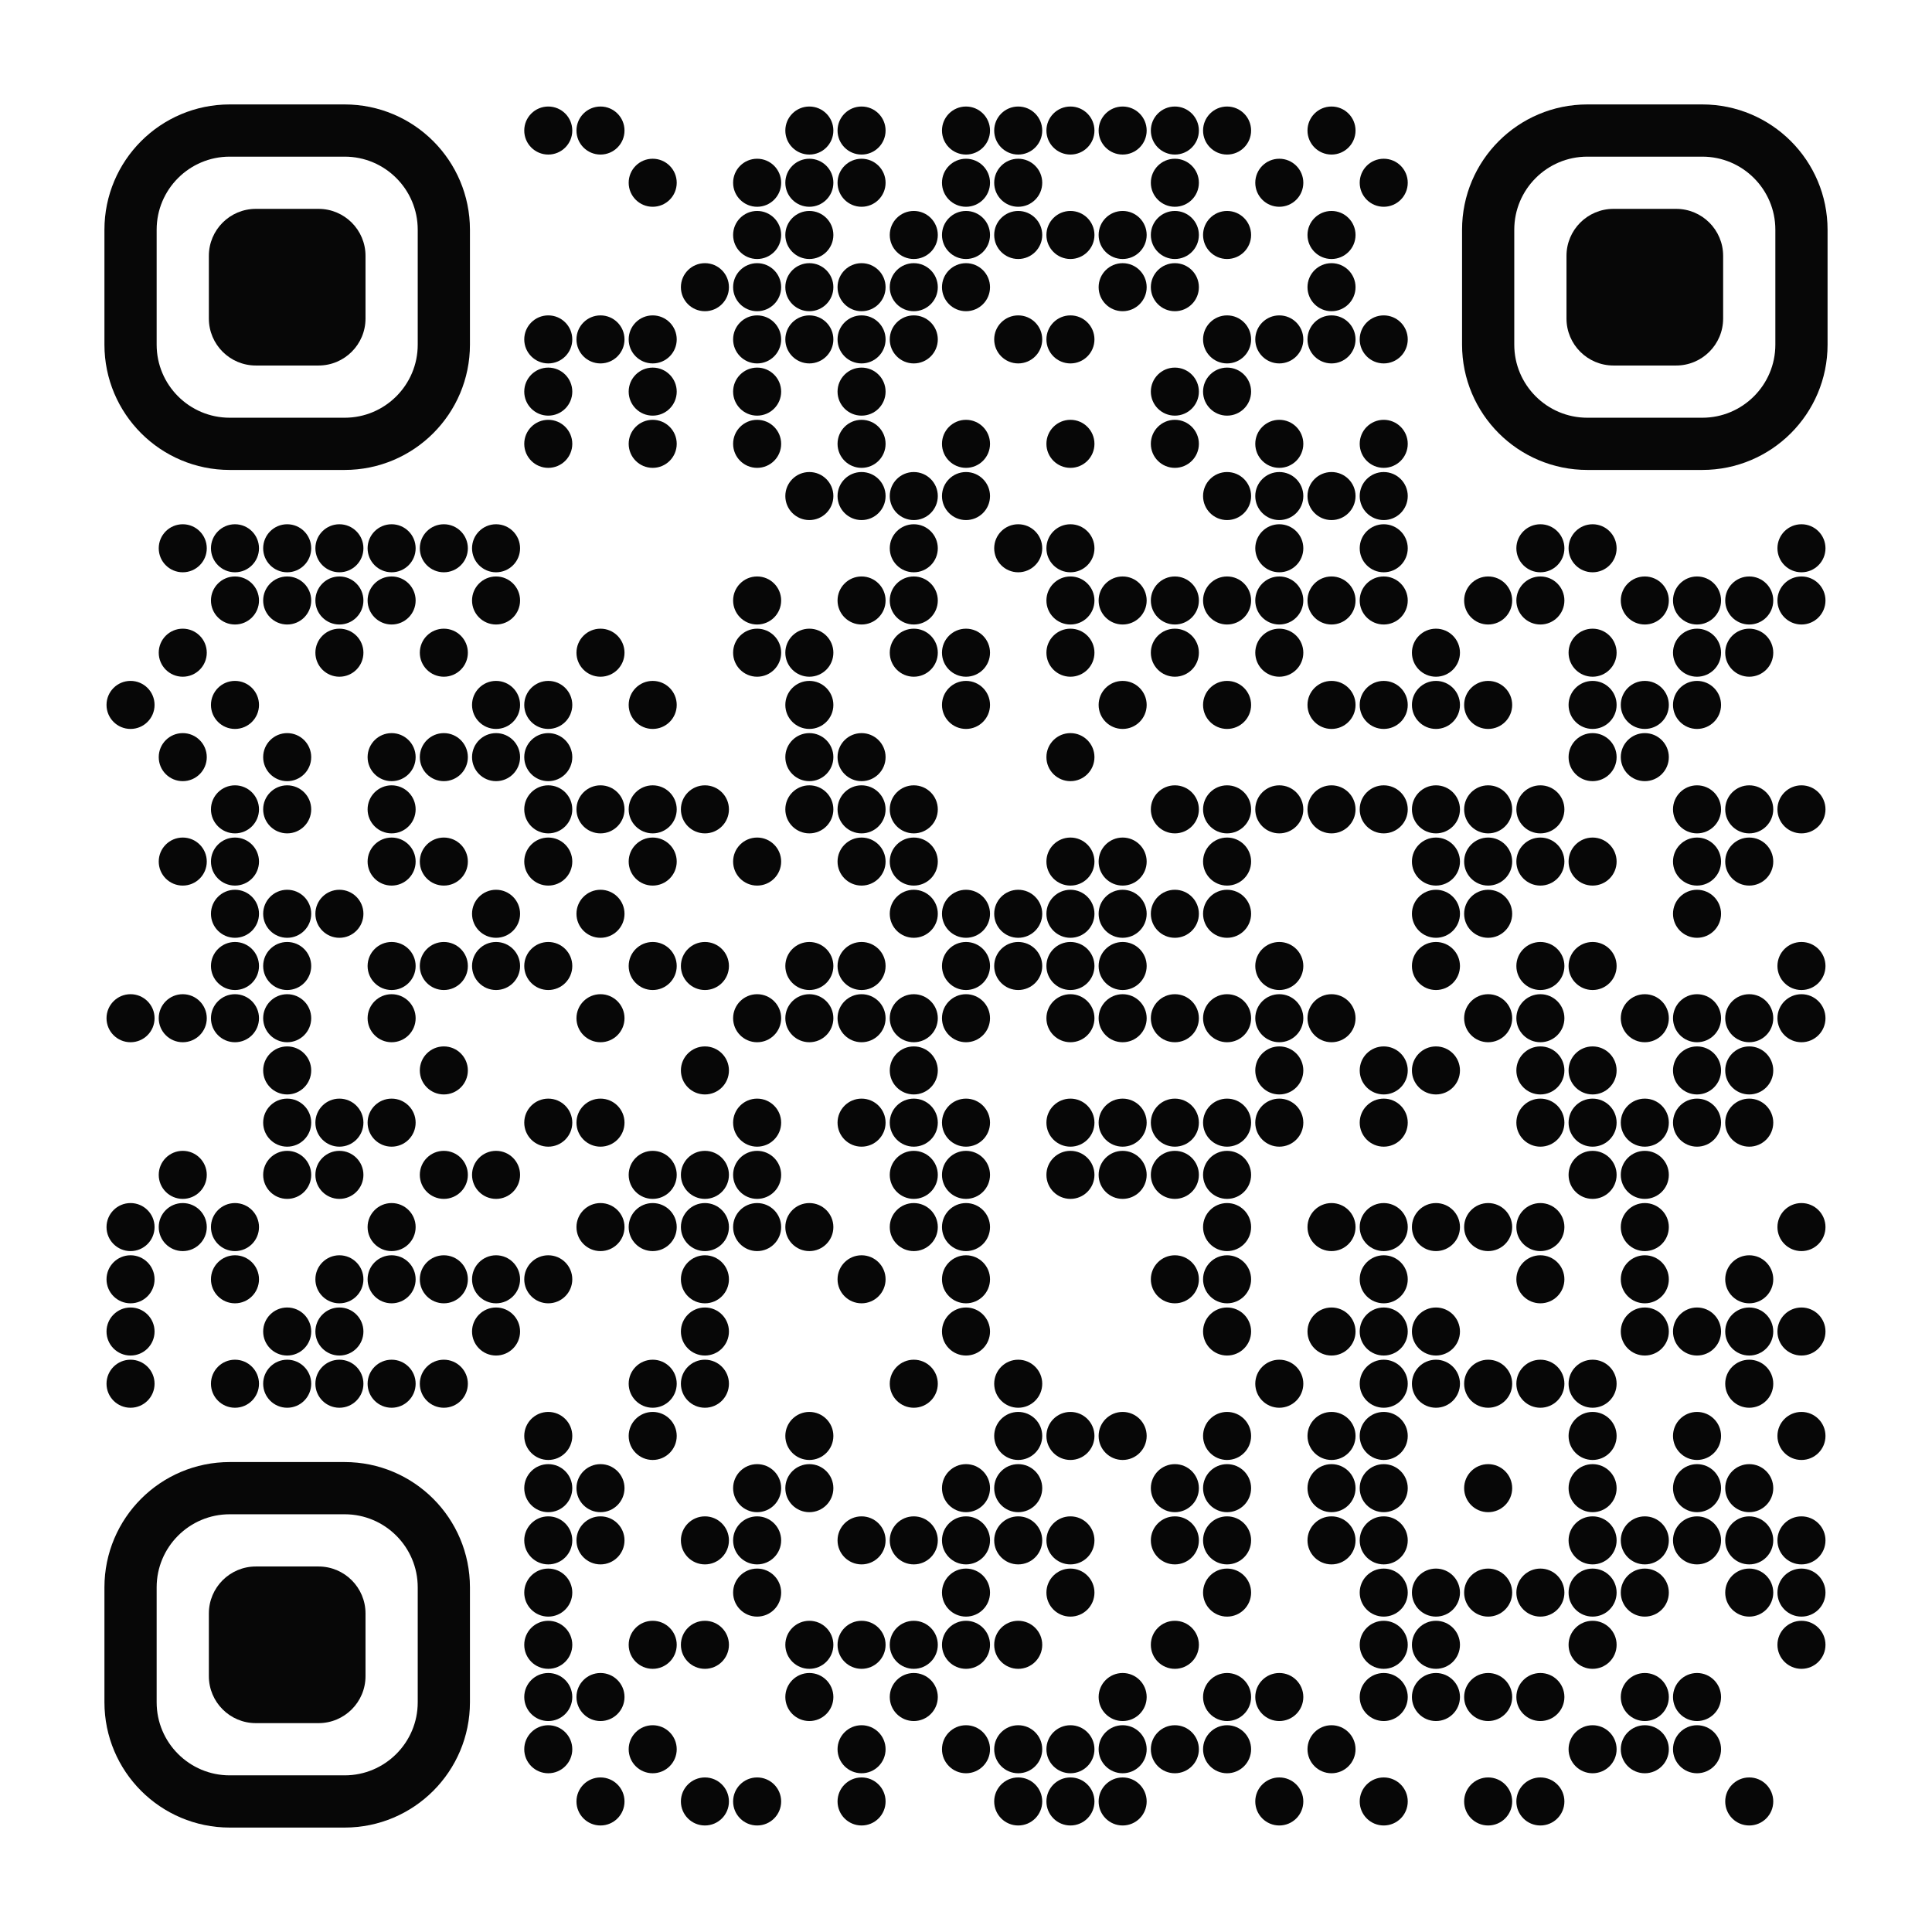
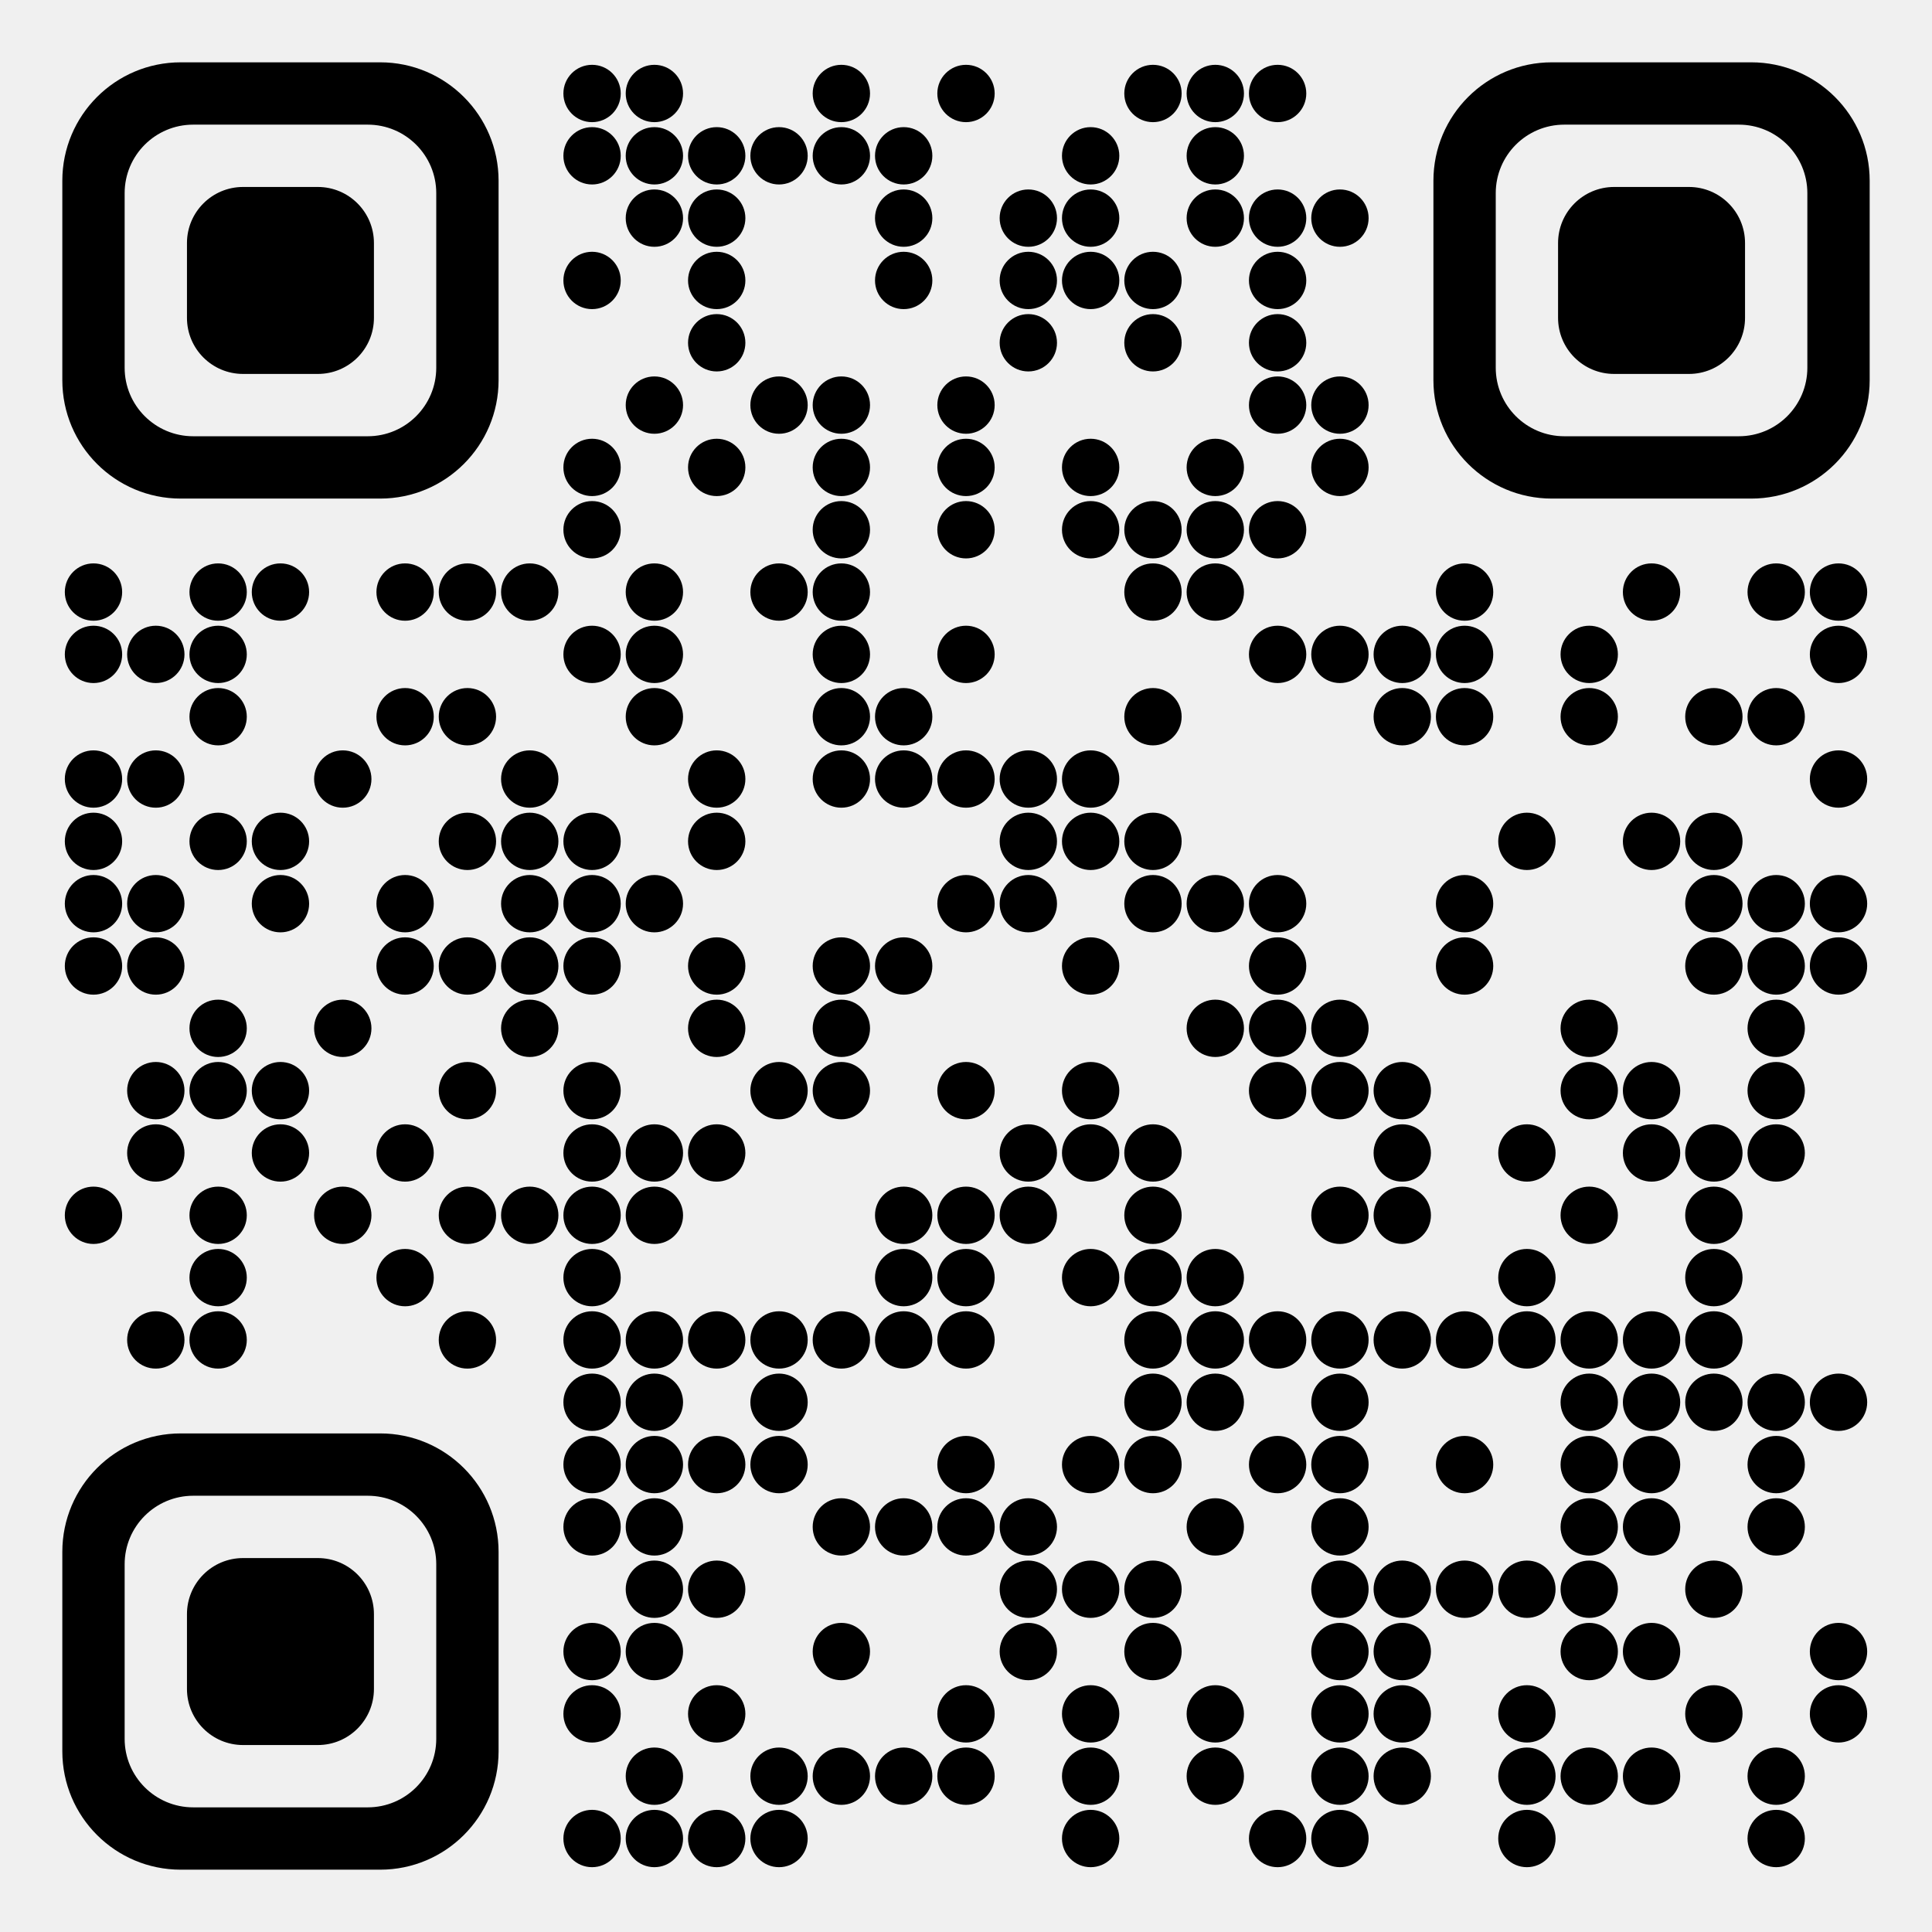
- <svg xmlns="http://www.w3.org/2000/svg" viewBox="0 0 37 37" shape-rendering="geometricPrecision">
-   <rect width="37" height="37" fill="#fff" />
-   <g fill="#070707">
-     <circle cx="10.5" cy="2.5" r="0.46" />
-     <circle cx="11.5" cy="2.5" r="0.46" />
-     <circle cx="15.5" cy="2.5" r="0.46" />
-     <circle cx="16.5" cy="2.5" r="0.46" />
-     <circle cx="18.5" cy="2.5" r="0.46" />
-     <circle cx="19.5" cy="2.5" r="0.46" />
-     <circle cx="20.5" cy="2.5" r="0.46" />
-     <circle cx="21.5" cy="2.5" r="0.46" />
-     <circle cx="22.5" cy="2.5" r="0.46" />
-     <circle cx="23.5" cy="2.5" r="0.46" />
-     <circle cx="25.5" cy="2.5" r="0.46" />
-     <circle cx="12.5" cy="3.5" r="0.46" />
-     <circle cx="14.5" cy="3.5" r="0.46" />
-     <circle cx="15.5" cy="3.5" r="0.46" />
-     <circle cx="16.5" cy="3.5" r="0.46" />
-     <circle cx="18.5" cy="3.5" r="0.46" />
-     <circle cx="19.5" cy="3.5" r="0.46" />
-     <circle cx="22.5" cy="3.5" r="0.46" />
-     <circle cx="24.5" cy="3.5" r="0.46" />
-     <circle cx="26.5" cy="3.5" r="0.46" />
-     <circle cx="14.5" cy="4.5" r="0.46" />
-     <circle cx="15.5" cy="4.5" r="0.46" />
-     <circle cx="17.5" cy="4.5" r="0.46" />
-     <circle cx="18.5" cy="4.5" r="0.46" />
-     <circle cx="19.5" cy="4.5" r="0.46" />
-     <circle cx="20.5" cy="4.5" r="0.46" />
-     <circle cx="21.5" cy="4.5" r="0.46" />
-     <circle cx="22.5" cy="4.5" r="0.46" />
-     <circle cx="23.5" cy="4.5" r="0.46" />
-     <circle cx="25.5" cy="4.5" r="0.46" />
-     <circle cx="13.5" cy="5.5" r="0.46" />
-     <circle cx="14.5" cy="5.5" r="0.46" />
-     <circle cx="15.5" cy="5.5" r="0.46" />
-     <circle cx="16.5" cy="5.5" r="0.46" />
-     <circle cx="17.5" cy="5.5" r="0.46" />
-     <circle cx="18.5" cy="5.5" r="0.46" />
-     <circle cx="21.5" cy="5.5" r="0.46" />
-     <circle cx="22.5" cy="5.5" r="0.46" />
-     <circle cx="25.5" cy="5.5" r="0.46" />
-     <circle cx="10.5" cy="6.5" r="0.46" />
-     <circle cx="11.5" cy="6.5" r="0.46" />
-     <circle cx="12.5" cy="6.5" r="0.46" />
-     <circle cx="14.5" cy="6.5" r="0.46" />
-     <circle cx="15.5" cy="6.5" r="0.46" />
-     <circle cx="16.5" cy="6.5" r="0.46" />
-     <circle cx="17.5" cy="6.5" r="0.46" />
-     <circle cx="19.5" cy="6.5" r="0.46" />
-     <circle cx="20.5" cy="6.5" r="0.46" />
-     <circle cx="23.5" cy="6.5" r="0.46" />
-     <circle cx="24.5" cy="6.5" r="0.46" />
-     <circle cx="25.5" cy="6.5" r="0.46" />
-     <circle cx="26.5" cy="6.5" r="0.46" />
-     <circle cx="10.5" cy="7.5" r="0.46" />
-     <circle cx="12.5" cy="7.5" r="0.46" />
-     <circle cx="14.5" cy="7.5" r="0.46" />
-     <circle cx="16.5" cy="7.5" r="0.46" />
-     <circle cx="22.5" cy="7.5" r="0.46" />
-     <circle cx="23.5" cy="7.5" r="0.46" />
-     <circle cx="10.5" cy="8.5" r="0.46" />
-     <circle cx="12.5" cy="8.5" r="0.46" />
-     <circle cx="14.5" cy="8.5" r="0.46" />
-     <circle cx="16.5" cy="8.5" r="0.46" />
-     <circle cx="18.5" cy="8.5" r="0.46" />
-     <circle cx="20.5" cy="8.5" r="0.46" />
-     <circle cx="22.5" cy="8.5" r="0.46" />
-     <circle cx="24.5" cy="8.5" r="0.46" />
-     <circle cx="26.5" cy="8.5" r="0.46" />
-     <circle cx="15.5" cy="9.5" r="0.46" />
-     <circle cx="16.5" cy="9.5" r="0.46" />
-     <circle cx="17.5" cy="9.5" r="0.46" />
-     <circle cx="18.5" cy="9.5" r="0.46" />
-     <circle cx="23.5" cy="9.5" r="0.46" />
-     <circle cx="24.5" cy="9.5" r="0.46" />
-     <circle cx="25.5" cy="9.5" r="0.46" />
-     <circle cx="26.5" cy="9.5" r="0.46" />
-     <circle cx="3.5" cy="10.5" r="0.46" />
-     <circle cx="4.5" cy="10.5" r="0.46" />
-     <circle cx="5.5" cy="10.5" r="0.46" />
-     <circle cx="6.5" cy="10.5" r="0.46" />
-     <circle cx="7.5" cy="10.5" r="0.46" />
-     <circle cx="8.5" cy="10.5" r="0.46" />
-     <circle cx="9.5" cy="10.5" r="0.46" />
-     <circle cx="17.5" cy="10.5" r="0.46" />
-     <circle cx="19.5" cy="10.5" r="0.46" />
-     <circle cx="20.5" cy="10.5" r="0.46" />
-     <circle cx="24.5" cy="10.5" r="0.46" />
-     <circle cx="26.5" cy="10.5" r="0.46" />
-     <circle cx="29.5" cy="10.5" r="0.46" />
-     <circle cx="30.5" cy="10.5" r="0.46" />
-     <circle cx="34.5" cy="10.5" r="0.46" />
-     <circle cx="4.5" cy="11.5" r="0.46" />
-     <circle cx="5.5" cy="11.5" r="0.46" />
-     <circle cx="6.5" cy="11.5" r="0.46" />
-     <circle cx="7.5" cy="11.5" r="0.46" />
-     <circle cx="9.5" cy="11.5" r="0.46" />
-     <circle cx="14.5" cy="11.5" r="0.46" />
-     <circle cx="16.5" cy="11.5" r="0.46" />
-     <circle cx="17.5" cy="11.5" r="0.46" />
-     <circle cx="20.5" cy="11.5" r="0.46" />
-     <circle cx="21.5" cy="11.5" r="0.46" />
-     <circle cx="22.5" cy="11.5" r="0.46" />
-     <circle cx="23.5" cy="11.5" r="0.46" />
-     <circle cx="24.5" cy="11.5" r="0.46" />
-     <circle cx="25.5" cy="11.5" r="0.46" />
-     <circle cx="26.5" cy="11.5" r="0.46" />
-     <circle cx="28.5" cy="11.5" r="0.46" />
-     <circle cx="29.5" cy="11.5" r="0.46" />
-     <circle cx="31.5" cy="11.5" r="0.46" />
-     <circle cx="32.5" cy="11.5" r="0.46" />
-     <circle cx="33.5" cy="11.5" r="0.46" />
-     <circle cx="34.5" cy="11.5" r="0.46" />
-     <circle cx="3.5" cy="12.5" r="0.46" />
-     <circle cx="6.5" cy="12.5" r="0.46" />
-     <circle cx="8.5" cy="12.5" r="0.46" />
-     <circle cx="11.5" cy="12.5" r="0.46" />
-     <circle cx="14.5" cy="12.5" r="0.46" />
-     <circle cx="15.5" cy="12.5" r="0.46" />
-     <circle cx="17.5" cy="12.5" r="0.46" />
-     <circle cx="18.5" cy="12.5" r="0.46" />
-     <circle cx="20.5" cy="12.5" r="0.46" />
-     <circle cx="22.5" cy="12.5" r="0.46" />
-     <circle cx="24.5" cy="12.5" r="0.46" />
-     <circle cx="27.5" cy="12.5" r="0.46" />
-     <circle cx="30.5" cy="12.5" r="0.46" />
-     <circle cx="32.5" cy="12.5" r="0.46" />
-     <circle cx="33.5" cy="12.5" r="0.46" />
-     <circle cx="2.5" cy="13.5" r="0.46" />
-     <circle cx="4.5" cy="13.5" r="0.46" />
-     <circle cx="9.5" cy="13.5" r="0.46" />
-     <circle cx="10.5" cy="13.5" r="0.46" />
-     <circle cx="12.5" cy="13.5" r="0.46" />
-     <circle cx="15.5" cy="13.5" r="0.46" />
-     <circle cx="18.5" cy="13.5" r="0.46" />
-     <circle cx="21.5" cy="13.5" r="0.46" />
-     <circle cx="23.5" cy="13.5" r="0.46" />
-     <circle cx="25.5" cy="13.5" r="0.46" />
-     <circle cx="26.5" cy="13.5" r="0.46" />
-     <circle cx="27.5" cy="13.5" r="0.46" />
-     <circle cx="28.5" cy="13.5" r="0.46" />
-     <circle cx="30.5" cy="13.5" r="0.46" />
-     <circle cx="31.5" cy="13.5" r="0.46" />
-     <circle cx="32.5" cy="13.5" r="0.46" />
-     <circle cx="3.5" cy="14.5" r="0.46" />
-     <circle cx="5.5" cy="14.5" r="0.46" />
-     <circle cx="7.5" cy="14.5" r="0.46" />
-     <circle cx="8.5" cy="14.5" r="0.46" />
-     <circle cx="9.5" cy="14.5" r="0.46" />
-     <circle cx="10.5" cy="14.5" r="0.46" />
-     <circle cx="15.5" cy="14.5" r="0.46" />
-     <circle cx="16.5" cy="14.5" r="0.46" />
-     <circle cx="20.5" cy="14.5" r="0.46" />
-     <circle cx="30.5" cy="14.5" r="0.46" />
-     <circle cx="31.5" cy="14.5" r="0.46" />
-     <circle cx="4.5" cy="15.5" r="0.46" />
-     <circle cx="5.5" cy="15.5" r="0.46" />
-     <circle cx="7.5" cy="15.5" r="0.46" />
-     <circle cx="10.5" cy="15.5" r="0.46" />
-     <circle cx="11.5" cy="15.5" r="0.46" />
-     <circle cx="12.5" cy="15.5" r="0.46" />
-     <circle cx="13.5" cy="15.5" r="0.46" />
-     <circle cx="15.5" cy="15.5" r="0.46" />
-     <circle cx="16.5" cy="15.5" r="0.46" />
-     <circle cx="17.5" cy="15.5" r="0.46" />
-     <circle cx="22.5" cy="15.5" r="0.46" />
-     <circle cx="23.5" cy="15.5" r="0.46" />
-     <circle cx="24.5" cy="15.5" r="0.46" />
-     <circle cx="25.5" cy="15.5" r="0.46" />
-     <circle cx="26.5" cy="15.5" r="0.46" />
-     <circle cx="27.5" cy="15.5" r="0.46" />
-     <circle cx="28.5" cy="15.5" r="0.46" />
-     <circle cx="29.5" cy="15.5" r="0.46" />
-     <circle cx="32.5" cy="15.5" r="0.46" />
-     <circle cx="33.5" cy="15.5" r="0.46" />
-     <circle cx="34.5" cy="15.5" r="0.46" />
-     <circle cx="3.5" cy="16.5" r="0.46" />
-     <circle cx="4.5" cy="16.5" r="0.46" />
-     <circle cx="7.5" cy="16.5" r="0.46" />
-     <circle cx="8.5" cy="16.5" r="0.46" />
-     <circle cx="10.5" cy="16.5" r="0.46" />
-     <circle cx="12.5" cy="16.5" r="0.46" />
-     <circle cx="14.5" cy="16.5" r="0.46" />
-     <circle cx="16.5" cy="16.5" r="0.46" />
-     <circle cx="17.5" cy="16.5" r="0.46" />
-     <circle cx="20.5" cy="16.5" r="0.46" />
-     <circle cx="21.5" cy="16.5" r="0.46" />
-     <circle cx="23.5" cy="16.5" r="0.46" />
-     <circle cx="27.5" cy="16.5" r="0.46" />
-     <circle cx="28.5" cy="16.5" r="0.46" />
-     <circle cx="29.5" cy="16.5" r="0.46" />
-     <circle cx="30.5" cy="16.5" r="0.46" />
-     <circle cx="32.5" cy="16.5" r="0.46" />
-     <circle cx="33.5" cy="16.5" r="0.46" />
-     <circle cx="4.5" cy="17.5" r="0.46" />
-     <circle cx="5.5" cy="17.5" r="0.46" />
-     <circle cx="6.5" cy="17.5" r="0.46" />
-     <circle cx="9.5" cy="17.5" r="0.46" />
-     <circle cx="11.5" cy="17.5" r="0.46" />
-     <circle cx="17.5" cy="17.5" r="0.46" />
-     <circle cx="18.5" cy="17.5" r="0.46" />
-     <circle cx="19.5" cy="17.5" r="0.46" />
-     <circle cx="20.5" cy="17.5" r="0.46" />
-     <circle cx="21.5" cy="17.5" r="0.46" />
-     <circle cx="22.5" cy="17.5" r="0.46" />
-     <circle cx="23.5" cy="17.5" r="0.46" />
-     <circle cx="27.5" cy="17.5" r="0.46" />
-     <circle cx="28.5" cy="17.5" r="0.46" />
-     <circle cx="32.5" cy="17.5" r="0.46" />
-     <circle cx="4.5" cy="18.5" r="0.46" />
-     <circle cx="5.5" cy="18.5" r="0.46" />
-     <circle cx="7.5" cy="18.5" r="0.46" />
-     <circle cx="8.5" cy="18.5" r="0.46" />
-     <circle cx="9.5" cy="18.5" r="0.46" />
-     <circle cx="10.5" cy="18.5" r="0.46" />
-     <circle cx="12.5" cy="18.5" r="0.46" />
-     <circle cx="13.5" cy="18.5" r="0.46" />
-     <circle cx="15.5" cy="18.5" r="0.46" />
-     <circle cx="16.5" cy="18.5" r="0.46" />
-     <circle cx="18.5" cy="18.5" r="0.46" />
-     <circle cx="19.5" cy="18.5" r="0.46" />
-     <circle cx="20.5" cy="18.5" r="0.46" />
-     <circle cx="21.5" cy="18.5" r="0.46" />
-     <circle cx="24.5" cy="18.5" r="0.46" />
-     <circle cx="27.5" cy="18.5" r="0.46" />
-     <circle cx="29.5" cy="18.5" r="0.46" />
-     <circle cx="30.5" cy="18.5" r="0.46" />
-     <circle cx="34.5" cy="18.5" r="0.46" />
-     <circle cx="2.5" cy="19.5" r="0.46" />
-     <circle cx="3.5" cy="19.5" r="0.46" />
-     <circle cx="4.5" cy="19.5" r="0.46" />
-     <circle cx="5.5" cy="19.5" r="0.46" />
-     <circle cx="7.5" cy="19.5" r="0.46" />
-     <circle cx="11.5" cy="19.5" r="0.46" />
-     <circle cx="14.5" cy="19.5" r="0.46" />
-     <circle cx="15.5" cy="19.5" r="0.46" />
-     <circle cx="16.5" cy="19.5" r="0.46" />
-     <circle cx="17.5" cy="19.5" r="0.46" />
-     <circle cx="18.5" cy="19.5" r="0.46" />
-     <circle cx="20.5" cy="19.5" r="0.46" />
-     <circle cx="21.5" cy="19.5" r="0.46" />
-     <circle cx="22.5" cy="19.5" r="0.46" />
-     <circle cx="23.5" cy="19.5" r="0.46" />
-     <circle cx="24.5" cy="19.5" r="0.46" />
-     <circle cx="25.5" cy="19.5" r="0.46" />
-     <circle cx="28.5" cy="19.5" r="0.46" />
-     <circle cx="29.5" cy="19.5" r="0.46" />
-     <circle cx="31.5" cy="19.5" r="0.46" />
-     <circle cx="32.5" cy="19.5" r="0.46" />
-     <circle cx="33.5" cy="19.5" r="0.46" />
-     <circle cx="34.5" cy="19.5" r="0.46" />
-     <circle cx="5.5" cy="20.5" r="0.46" />
-     <circle cx="8.5" cy="20.5" r="0.46" />
-     <circle cx="13.5" cy="20.5" r="0.46" />
-     <circle cx="17.5" cy="20.5" r="0.46" />
-     <circle cx="24.5" cy="20.5" r="0.46" />
-     <circle cx="26.5" cy="20.5" r="0.46" />
-     <circle cx="27.5" cy="20.5" r="0.46" />
-     <circle cx="29.5" cy="20.5" r="0.46" />
-     <circle cx="30.5" cy="20.5" r="0.46" />
-     <circle cx="32.5" cy="20.5" r="0.46" />
-     <circle cx="33.5" cy="20.5" r="0.46" />
-     <circle cx="5.5" cy="21.5" r="0.46" />
-     <circle cx="6.5" cy="21.5" r="0.46" />
-     <circle cx="7.5" cy="21.5" r="0.46" />
-     <circle cx="10.5" cy="21.5" r="0.46" />
-     <circle cx="11.5" cy="21.5" r="0.46" />
-     <circle cx="14.5" cy="21.5" r="0.46" />
-     <circle cx="16.5" cy="21.5" r="0.46" />
-     <circle cx="17.5" cy="21.5" r="0.46" />
-     <circle cx="18.5" cy="21.5" r="0.46" />
-     <circle cx="20.5" cy="21.5" r="0.46" />
-     <circle cx="21.5" cy="21.5" r="0.46" />
-     <circle cx="22.5" cy="21.5" r="0.46" />
-     <circle cx="23.5" cy="21.5" r="0.46" />
-     <circle cx="24.5" cy="21.5" r="0.46" />
-     <circle cx="26.5" cy="21.5" r="0.46" />
-     <circle cx="29.5" cy="21.5" r="0.46" />
-     <circle cx="30.5" cy="21.5" r="0.46" />
-     <circle cx="31.5" cy="21.5" r="0.46" />
-     <circle cx="32.5" cy="21.5" r="0.46" />
-     <circle cx="33.5" cy="21.5" r="0.46" />
-     <circle cx="3.5" cy="22.5" r="0.46" />
-     <circle cx="5.5" cy="22.5" r="0.46" />
-     <circle cx="6.5" cy="22.5" r="0.46" />
-     <circle cx="8.5" cy="22.5" r="0.46" />
-     <circle cx="9.5" cy="22.5" r="0.46" />
-     <circle cx="12.5" cy="22.5" r="0.46" />
-     <circle cx="13.5" cy="22.5" r="0.46" />
-     <circle cx="14.5" cy="22.5" r="0.46" />
-     <circle cx="17.5" cy="22.5" r="0.46" />
-     <circle cx="18.5" cy="22.5" r="0.46" />
-     <circle cx="20.5" cy="22.5" r="0.46" />
-     <circle cx="21.5" cy="22.5" r="0.46" />
-     <circle cx="22.5" cy="22.5" r="0.46" />
-     <circle cx="23.5" cy="22.5" r="0.46" />
-     <circle cx="30.5" cy="22.5" r="0.46" />
-     <circle cx="31.5" cy="22.5" r="0.46" />
-     <circle cx="2.5" cy="23.5" r="0.46" />
-     <circle cx="3.5" cy="23.5" r="0.46" />
-     <circle cx="4.5" cy="23.5" r="0.46" />
-     <circle cx="7.5" cy="23.5" r="0.46" />
-     <circle cx="11.5" cy="23.5" r="0.46" />
-     <circle cx="12.5" cy="23.5" r="0.46" />
-     <circle cx="13.5" cy="23.5" r="0.46" />
-     <circle cx="14.5" cy="23.5" r="0.46" />
-     <circle cx="15.5" cy="23.5" r="0.46" />
-     <circle cx="17.5" cy="23.5" r="0.46" />
-     <circle cx="18.5" cy="23.5" r="0.46" />
-     <circle cx="23.5" cy="23.5" r="0.46" />
-     <circle cx="25.5" cy="23.5" r="0.46" />
-     <circle cx="26.5" cy="23.5" r="0.46" />
-     <circle cx="27.5" cy="23.5" r="0.46" />
-     <circle cx="28.5" cy="23.5" r="0.46" />
-     <circle cx="29.5" cy="23.5" r="0.46" />
-     <circle cx="31.5" cy="23.5" r="0.46" />
-     <circle cx="34.5" cy="23.5" r="0.46" />
-     <circle cx="2.5" cy="24.5" r="0.46" />
-     <circle cx="4.5" cy="24.5" r="0.46" />
-     <circle cx="6.5" cy="24.5" r="0.46" />
-     <circle cx="7.5" cy="24.5" r="0.46" />
-     <circle cx="8.5" cy="24.5" r="0.46" />
-     <circle cx="9.5" cy="24.5" r="0.46" />
-     <circle cx="10.5" cy="24.5" r="0.46" />
-     <circle cx="13.5" cy="24.5" r="0.46" />
-     <circle cx="16.5" cy="24.5" r="0.46" />
-     <circle cx="18.5" cy="24.5" r="0.46" />
-     <circle cx="22.5" cy="24.5" r="0.46" />
-     <circle cx="23.5" cy="24.5" r="0.46" />
-     <circle cx="26.5" cy="24.5" r="0.46" />
-     <circle cx="29.5" cy="24.5" r="0.46" />
-     <circle cx="31.5" cy="24.5" r="0.46" />
-     <circle cx="33.5" cy="24.5" r="0.46" />
-     <circle cx="2.5" cy="25.5" r="0.46" />
-     <circle cx="5.5" cy="25.5" r="0.46" />
-     <circle cx="6.5" cy="25.5" r="0.46" />
-     <circle cx="9.5" cy="25.5" r="0.46" />
-     <circle cx="13.5" cy="25.5" r="0.46" />
-     <circle cx="18.5" cy="25.5" r="0.46" />
-     <circle cx="23.5" cy="25.5" r="0.46" />
-     <circle cx="25.5" cy="25.5" r="0.46" />
-     <circle cx="26.5" cy="25.5" r="0.46" />
-     <circle cx="27.5" cy="25.5" r="0.46" />
-     <circle cx="31.5" cy="25.5" r="0.46" />
-     <circle cx="32.5" cy="25.5" r="0.46" />
-     <circle cx="33.5" cy="25.5" r="0.46" />
-     <circle cx="34.5" cy="25.5" r="0.46" />
-     <circle cx="2.5" cy="26.5" r="0.46" />
-     <circle cx="4.5" cy="26.5" r="0.46" />
-     <circle cx="5.5" cy="26.5" r="0.46" />
-     <circle cx="6.5" cy="26.5" r="0.46" />
-     <circle cx="7.5" cy="26.5" r="0.46" />
-     <circle cx="8.5" cy="26.5" r="0.46" />
-     <circle cx="12.5" cy="26.5" r="0.46" />
-     <circle cx="13.5" cy="26.5" r="0.46" />
-     <circle cx="17.5" cy="26.5" r="0.46" />
-     <circle cx="19.5" cy="26.5" r="0.46" />
-     <circle cx="24.5" cy="26.5" r="0.46" />
-     <circle cx="26.5" cy="26.5" r="0.46" />
-     <circle cx="27.5" cy="26.5" r="0.46" />
-     <circle cx="28.5" cy="26.5" r="0.46" />
-     <circle cx="29.5" cy="26.5" r="0.46" />
-     <circle cx="30.5" cy="26.5" r="0.46" />
-     <circle cx="33.5" cy="26.5" r="0.46" />
-     <circle cx="10.5" cy="27.5" r="0.46" />
-     <circle cx="12.5" cy="27.5" r="0.46" />
-     <circle cx="15.5" cy="27.5" r="0.46" />
-     <circle cx="19.5" cy="27.5" r="0.46" />
-     <circle cx="20.5" cy="27.5" r="0.46" />
-     <circle cx="21.5" cy="27.5" r="0.46" />
-     <circle cx="23.5" cy="27.5" r="0.46" />
-     <circle cx="25.5" cy="27.5" r="0.46" />
-     <circle cx="26.5" cy="27.5" r="0.46" />
-     <circle cx="30.5" cy="27.5" r="0.46" />
-     <circle cx="32.5" cy="27.5" r="0.46" />
-     <circle cx="34.5" cy="27.5" r="0.46" />
-     <circle cx="10.5" cy="28.5" r="0.46" />
-     <circle cx="11.5" cy="28.5" r="0.46" />
-     <circle cx="14.5" cy="28.5" r="0.46" />
-     <circle cx="15.5" cy="28.5" r="0.46" />
-     <circle cx="18.5" cy="28.5" r="0.46" />
-     <circle cx="19.5" cy="28.5" r="0.46" />
-     <circle cx="22.5" cy="28.5" r="0.46" />
-     <circle cx="23.5" cy="28.5" r="0.46" />
-     <circle cx="25.5" cy="28.5" r="0.46" />
-     <circle cx="26.5" cy="28.5" r="0.46" />
-     <circle cx="28.5" cy="28.5" r="0.46" />
-     <circle cx="30.5" cy="28.5" r="0.46" />
-     <circle cx="32.5" cy="28.5" r="0.46" />
-     <circle cx="33.5" cy="28.5" r="0.46" />
-     <circle cx="10.5" cy="29.5" r="0.46" />
-     <circle cx="11.5" cy="29.5" r="0.46" />
-     <circle cx="13.5" cy="29.5" r="0.46" />
-     <circle cx="14.5" cy="29.5" r="0.46" />
-     <circle cx="16.5" cy="29.5" r="0.46" />
-     <circle cx="17.5" cy="29.5" r="0.46" />
-     <circle cx="18.5" cy="29.5" r="0.46" />
-     <circle cx="19.5" cy="29.5" r="0.46" />
-     <circle cx="20.5" cy="29.5" r="0.46" />
-     <circle cx="22.5" cy="29.5" r="0.46" />
-     <circle cx="23.5" cy="29.5" r="0.46" />
-     <circle cx="25.5" cy="29.5" r="0.46" />
-     <circle cx="26.5" cy="29.5" r="0.46" />
-     <circle cx="30.5" cy="29.5" r="0.46" />
-     <circle cx="31.5" cy="29.5" r="0.46" />
-     <circle cx="32.5" cy="29.5" r="0.46" />
-     <circle cx="33.5" cy="29.5" r="0.46" />
-     <circle cx="34.5" cy="29.5" r="0.46" />
-     <circle cx="10.5" cy="30.5" r="0.46" />
-     <circle cx="14.5" cy="30.5" r="0.46" />
-     <circle cx="18.5" cy="30.5" r="0.46" />
-     <circle cx="20.5" cy="30.5" r="0.46" />
-     <circle cx="23.5" cy="30.5" r="0.46" />
-     <circle cx="26.5" cy="30.5" r="0.46" />
-     <circle cx="27.5" cy="30.5" r="0.46" />
-     <circle cx="28.5" cy="30.5" r="0.46" />
-     <circle cx="29.5" cy="30.5" r="0.46" />
-     <circle cx="30.5" cy="30.5" r="0.46" />
-     <circle cx="31.5" cy="30.5" r="0.46" />
-     <circle cx="33.5" cy="30.5" r="0.46" />
-     <circle cx="34.5" cy="30.5" r="0.46" />
-     <circle cx="10.5" cy="31.5" r="0.46" />
-     <circle cx="12.5" cy="31.5" r="0.46" />
-     <circle cx="13.5" cy="31.5" r="0.46" />
-     <circle cx="15.5" cy="31.5" r="0.46" />
-     <circle cx="16.5" cy="31.5" r="0.46" />
-     <circle cx="17.5" cy="31.5" r="0.46" />
-     <circle cx="18.5" cy="31.5" r="0.46" />
-     <circle cx="19.5" cy="31.5" r="0.46" />
-     <circle cx="22.5" cy="31.5" r="0.46" />
-     <circle cx="26.5" cy="31.5" r="0.46" />
-     <circle cx="27.5" cy="31.5" r="0.46" />
-     <circle cx="30.5" cy="31.5" r="0.46" />
-     <circle cx="34.5" cy="31.5" r="0.46" />
-     <circle cx="10.5" cy="32.5" r="0.46" />
-     <circle cx="11.5" cy="32.5" r="0.46" />
-     <circle cx="15.5" cy="32.5" r="0.46" />
-     <circle cx="17.5" cy="32.5" r="0.46" />
-     <circle cx="21.5" cy="32.5" r="0.46" />
-     <circle cx="23.5" cy="32.5" r="0.46" />
-     <circle cx="24.5" cy="32.5" r="0.46" />
-     <circle cx="26.5" cy="32.5" r="0.46" />
-     <circle cx="27.5" cy="32.5" r="0.46" />
-     <circle cx="28.5" cy="32.5" r="0.46" />
-     <circle cx="29.5" cy="32.5" r="0.46" />
-     <circle cx="31.5" cy="32.5" r="0.46" />
-     <circle cx="32.5" cy="32.5" r="0.46" />
-     <circle cx="10.5" cy="33.5" r="0.46" />
-     <circle cx="12.5" cy="33.5" r="0.46" />
-     <circle cx="16.5" cy="33.5" r="0.46" />
-     <circle cx="18.5" cy="33.5" r="0.46" />
-     <circle cx="19.5" cy="33.5" r="0.46" />
-     <circle cx="20.5" cy="33.5" r="0.46" />
-     <circle cx="21.5" cy="33.5" r="0.46" />
-     <circle cx="22.5" cy="33.5" r="0.46" />
-     <circle cx="23.5" cy="33.5" r="0.46" />
-     <circle cx="25.5" cy="33.5" r="0.46" />
-     <circle cx="30.5" cy="33.5" r="0.46" />
-     <circle cx="31.5" cy="33.5" r="0.46" />
-     <circle cx="32.5" cy="33.5" r="0.46" />
-     <circle cx="11.5" cy="34.5" r="0.46" />
-     <circle cx="13.5" cy="34.5" r="0.46" />
-     <circle cx="14.5" cy="34.5" r="0.46" />
-     <circle cx="16.5" cy="34.5" r="0.46" />
-     <circle cx="19.5" cy="34.5" r="0.46" />
-     <circle cx="20.5" cy="34.5" r="0.46" />
-     <circle cx="21.5" cy="34.5" r="0.46" />
-     <circle cx="24.5" cy="34.5" r="0.46" />
-     <circle cx="26.5" cy="34.5" r="0.46" />
-     <circle cx="28.5" cy="34.5" r="0.46" />
-     <circle cx="29.5" cy="34.5" r="0.46" />
-     <circle cx="33.5" cy="34.5" r="0.46" />
-     <rect x="2.5" y="2.5" width="6" height="6" rx="1.9" fill="none" stroke="#070707" stroke-width="1" />
-     <rect x="4" y="4" width="3" height="3" rx="0.9" />
-     <rect x="28.5" y="2.5" width="6" height="6" rx="1.9" fill="none" stroke="#070707" stroke-width="1" />
-     <rect x="30" y="4" width="3" height="3" rx="0.9" />
-     <rect x="2.5" y="28.5" width="6" height="6" rx="1.9" fill="none" stroke="#070707" stroke-width="1" />
-     <rect x="4" y="30" width="3" height="3" rx="0.9" />
+ <svg xmlns="http://www.w3.org/2000/svg" viewBox="0 0 31 31">
+   <g>
+     <circle cx="9.5" cy="1.5" r=".46" />
+     <circle cx="10.5" cy="1.5" r=".46" />
+     <circle cx="13.5" cy="1.5" r=".46" />
+     <circle cx="15.5" cy="1.5" r=".46" />
+     <circle cx="18.5" cy="1.5" r=".46" />
+     <circle cx="19.5" cy="1.5" r=".46" />
+     <circle cx="20.5" cy="1.5" r=".46" />
+     <circle cx="9.5" cy="2.5" r=".46" />
+     <circle cx="10.5" cy="2.5" r=".46" />
+     <circle cx="11.5" cy="2.5" r=".46" />
+     <circle cx="12.5" cy="2.5" r=".46" />
+     <circle cx="13.5" cy="2.5" r=".46" />
+     <circle cx="14.5" cy="2.5" r=".46" />
+     <circle cx="17.5" cy="2.5" r=".46" />
+     <circle cx="19.5" cy="2.5" r=".46" />
+     <circle cx="10.5" cy="3.5" r=".46" />
+     <circle cx="11.5" cy="3.5" r=".46" />
+     <circle cx="14.5" cy="3.5" r=".46" />
+     <circle cx="16.5" cy="3.5" r=".46" />
+     <circle cx="17.5" cy="3.5" r=".46" />
+     <circle cx="19.5" cy="3.5" r=".46" />
+     <circle cx="20.5" cy="3.5" r=".46" />
+     <circle cx="21.5" cy="3.5" r=".46" />
+     <circle cx="9.5" cy="4.5" r=".46" />
+     <circle cx="11.5" cy="4.5" r=".46" />
+     <circle cx="14.5" cy="4.5" r=".46" />
+     <circle cx="16.5" cy="4.5" r=".46" />
+     <circle cx="17.5" cy="4.5" r=".46" />
+     <circle cx="18.5" cy="4.5" r=".46" />
+     <circle cx="20.5" cy="4.5" r=".46" />
+     <circle cx="11.5" cy="5.5" r=".46" />
+     <circle cx="16.5" cy="5.5" r=".46" />
+     <circle cx="18.5" cy="5.5" r=".46" />
+     <circle cx="20.5" cy="5.5" r=".46" />
+     <circle cx="10.5" cy="6.5" r=".46" />
+     <circle cx="12.5" cy="6.5" r=".46" />
+     <circle cx="13.5" cy="6.5" r=".46" />
+     <circle cx="15.5" cy="6.5" r=".46" />
+     <circle cx="20.5" cy="6.5" r=".46" />
+     <circle cx="21.5" cy="6.5" r=".46" />
+     <circle cx="9.5" cy="7.5" r=".46" />
+     <circle cx="11.5" cy="7.5" r=".46" />
+     <circle cx="13.5" cy="7.5" r=".46" />
+     <circle cx="15.5" cy="7.5" r=".46" />
+     <circle cx="17.5" cy="7.5" r=".46" />
+     <circle cx="19.5" cy="7.5" r=".46" />
+     <circle cx="21.5" cy="7.5" r=".46" />
+     <circle cx="9.5" cy="8.5" r=".46" />
+     <circle cx="13.5" cy="8.5" r=".46" />
+     <circle cx="15.5" cy="8.5" r=".46" />
+     <circle cx="17.5" cy="8.5" r=".46" />
+     <circle cx="18.5" cy="8.5" r=".46" />
+     <circle cx="19.5" cy="8.5" r=".46" />
+     <circle cx="20.5" cy="8.5" r=".46" />
+     <circle cx="1.5" cy="9.5" r=".46" />
+     <circle cx="3.5" cy="9.5" r=".46" />
+     <circle cx="4.5" cy="9.5" r=".46" />
+     <circle cx="6.5" cy="9.5" r=".46" />
+     <circle cx="7.5" cy="9.5" r=".46" />
+     <circle cx="8.5" cy="9.5" r=".46" />
+     <circle cx="10.5" cy="9.5" r=".46" />
+     <circle cx="12.5" cy="9.5" r=".46" />
+     <circle cx="13.5" cy="9.5" r=".46" />
+     <circle cx="18.5" cy="9.5" r=".46" />
+     <circle cx="19.5" cy="9.5" r=".46" />
+     <circle cx="23.5" cy="9.5" r=".46" />
+     <circle cx="26.5" cy="9.5" r=".46" />
+     <circle cx="28.5" cy="9.5" r=".46" />
+     <circle cx="29.5" cy="9.5" r=".46" />
+     <circle cx="1.5" cy="10.5" r=".46" />
+     <circle cx="2.5" cy="10.5" r=".46" />
+     <circle cx="3.5" cy="10.5" r=".46" />
+     <circle cx="9.5" cy="10.5" r=".46" />
+     <circle cx="10.5" cy="10.5" r=".46" />
+     <circle cx="13.5" cy="10.5" r=".46" />
+     <circle cx="15.5" cy="10.5" r=".46" />
+     <circle cx="20.5" cy="10.5" r=".46" />
+     <circle cx="21.5" cy="10.5" r=".46" />
+     <circle cx="22.5" cy="10.5" r=".46" />
+     <circle cx="23.5" cy="10.5" r=".46" />
+     <circle cx="25.5" cy="10.5" r=".46" />
+     <circle cx="29.5" cy="10.5" r=".46" />
+     <circle cx="3.5" cy="11.5" r=".46" />
+     <circle cx="6.5" cy="11.5" r=".46" />
+     <circle cx="7.5" cy="11.5" r=".46" />
+     <circle cx="10.5" cy="11.5" r=".46" />
+     <circle cx="13.5" cy="11.5" r=".46" />
+     <circle cx="14.5" cy="11.5" r=".46" />
+     <circle cx="18.5" cy="11.5" r=".46" />
+     <circle cx="22.5" cy="11.5" r=".46" />
+     <circle cx="23.5" cy="11.5" r=".46" />
+     <circle cx="25.5" cy="11.5" r=".46" />
+     <circle cx="27.5" cy="11.5" r=".46" />
+     <circle cx="28.5" cy="11.5" r=".46" />
+     <circle cx="1.5" cy="12.5" r=".46" />
+     <circle cx="2.5" cy="12.5" r=".46" />
+     <circle cx="5.5" cy="12.5" r=".46" />
+     <circle cx="8.5" cy="12.5" r=".46" />
+     <circle cx="11.5" cy="12.5" r=".46" />
+     <circle cx="13.5" cy="12.5" r=".46" />
+     <circle cx="14.5" cy="12.5" r=".46" />
+     <circle cx="15.5" cy="12.5" r=".46" />
+     <circle cx="16.5" cy="12.5" r=".46" />
+     <circle cx="17.5" cy="12.5" r=".46" />
+     <circle cx="29.5" cy="12.5" r=".46" />
+     <circle cx="1.5" cy="13.5" r=".46" />
+     <circle cx="3.5" cy="13.5" r=".46" />
+     <circle cx="4.5" cy="13.5" r=".46" />
+     <circle cx="7.5" cy="13.5" r=".46" />
+     <circle cx="8.5" cy="13.5" r=".46" />
+     <circle cx="9.5" cy="13.5" r=".46" />
+     <circle cx="11.5" cy="13.5" r=".46" />
+     <circle cx="16.5" cy="13.5" r=".46" />
+     <circle cx="17.5" cy="13.5" r=".46" />
+     <circle cx="18.5" cy="13.5" r=".46" />
+     <circle cx="24.5" cy="13.5" r=".46" />
+     <circle cx="26.5" cy="13.5" r=".46" />
+     <circle cx="27.5" cy="13.5" r=".46" />
+     <circle cx="1.5" cy="14.5" r=".46" />
+     <circle cx="2.5" cy="14.5" r=".46" />
+     <circle cx="4.5" cy="14.5" r=".46" />
+     <circle cx="6.5" cy="14.5" r=".46" />
+     <circle cx="8.5" cy="14.5" r=".46" />
+     <circle cx="9.5" cy="14.5" r=".46" />
+     <circle cx="10.5" cy="14.5" r=".46" />
+     <circle cx="15.5" cy="14.5" r=".46" />
+     <circle cx="16.5" cy="14.5" r=".46" />
+     <circle cx="18.5" cy="14.5" r=".46" />
+     <circle cx="19.5" cy="14.5" r=".46" />
+     <circle cx="20.5" cy="14.5" r=".46" />
+     <circle cx="23.5" cy="14.5" r=".46" />
+     <circle cx="27.5" cy="14.5" r=".46" />
+     <circle cx="28.5" cy="14.5" r=".46" />
+     <circle cx="29.5" cy="14.5" r=".46" />
+     <circle cx="1.5" cy="15.5" r=".46" />
+     <circle cx="2.5" cy="15.5" r=".46" />
+     <circle cx="6.5" cy="15.5" r=".46" />
+     <circle cx="7.5" cy="15.5" r=".46" />
+     <circle cx="8.5" cy="15.5" r=".46" />
+     <circle cx="9.5" cy="15.5" r=".46" />
+     <circle cx="11.5" cy="15.5" r=".46" />
+     <circle cx="13.5" cy="15.5" r=".46" />
+     <circle cx="14.5" cy="15.5" r=".46" />
+     <circle cx="17.5" cy="15.5" r=".46" />
+     <circle cx="20.5" cy="15.5" r=".46" />
+     <circle cx="23.5" cy="15.5" r=".46" />
+     <circle cx="27.5" cy="15.5" r=".46" />
+     <circle cx="28.5" cy="15.5" r=".46" />
+     <circle cx="29.5" cy="15.5" r=".46" />
+     <circle cx="3.5" cy="16.5" r=".46" />
+     <circle cx="5.5" cy="16.5" r=".46" />
+     <circle cx="8.5" cy="16.5" r=".46" />
+     <circle cx="11.5" cy="16.5" r=".46" />
+     <circle cx="13.5" cy="16.5" r=".46" />
+     <circle cx="19.5" cy="16.5" r=".46" />
+     <circle cx="20.5" cy="16.5" r=".46" />
+     <circle cx="21.5" cy="16.5" r=".46" />
+     <circle cx="25.5" cy="16.5" r=".46" />
+     <circle cx="28.5" cy="16.5" r=".46" />
+     <circle cx="2.5" cy="17.5" r=".46" />
+     <circle cx="3.5" cy="17.5" r=".46" />
+     <circle cx="4.5" cy="17.5" r=".46" />
+     <circle cx="7.5" cy="17.5" r=".46" />
+     <circle cx="9.5" cy="17.5" r=".46" />
+     <circle cx="12.5" cy="17.5" r=".46" />
+     <circle cx="13.5" cy="17.5" r=".46" />
+     <circle cx="15.5" cy="17.5" r=".46" />
+     <circle cx="17.5" cy="17.5" r=".46" />
+     <circle cx="20.5" cy="17.5" r=".46" />
+     <circle cx="21.5" cy="17.5" r=".46" />
+     <circle cx="22.5" cy="17.5" r=".46" />
+     <circle cx="25.5" cy="17.5" r=".46" />
+     <circle cx="26.5" cy="17.5" r=".46" />
+     <circle cx="28.5" cy="17.5" r=".46" />
+     <circle cx="2.5" cy="18.5" r=".46" />
+     <circle cx="4.5" cy="18.5" r=".46" />
+     <circle cx="6.5" cy="18.5" r=".46" />
+     <circle cx="9.5" cy="18.5" r=".46" />
+     <circle cx="10.5" cy="18.5" r=".46" />
+     <circle cx="11.5" cy="18.5" r=".46" />
+     <circle cx="16.5" cy="18.5" r=".46" />
+     <circle cx="17.5" cy="18.5" r=".46" />
+     <circle cx="18.5" cy="18.5" r=".46" />
+     <circle cx="22.5" cy="18.5" r=".46" />
+     <circle cx="24.5" cy="18.5" r=".46" />
+     <circle cx="26.5" cy="18.5" r=".46" />
+     <circle cx="27.5" cy="18.5" r=".46" />
+     <circle cx="28.5" cy="18.5" r=".46" />
+     <circle cx="1.5" cy="19.5" r=".46" />
+     <circle cx="3.5" cy="19.5" r=".46" />
+     <circle cx="5.5" cy="19.5" r=".46" />
+     <circle cx="7.5" cy="19.5" r=".46" />
+     <circle cx="8.5" cy="19.5" r=".46" />
+     <circle cx="9.5" cy="19.5" r=".46" />
+     <circle cx="10.5" cy="19.5" r=".46" />
+     <circle cx="14.5" cy="19.5" r=".46" />
+     <circle cx="15.5" cy="19.5" r=".46" />
+     <circle cx="16.5" cy="19.5" r=".46" />
+     <circle cx="18.5" cy="19.5" r=".46" />
+     <circle cx="21.5" cy="19.5" r=".46" />
+     <circle cx="22.5" cy="19.5" r=".46" />
+     <circle cx="25.5" cy="19.5" r=".46" />
+     <circle cx="27.5" cy="19.5" r=".46" />
+     <circle cx="3.5" cy="20.5" r=".46" />
+     <circle cx="6.5" cy="20.5" r=".46" />
+     <circle cx="9.5" cy="20.5" r=".46" />
+     <circle cx="14.5" cy="20.5" r=".46" />
+     <circle cx="15.5" cy="20.5" r=".46" />
+     <circle cx="17.5" cy="20.5" r=".46" />
+     <circle cx="18.5" cy="20.5" r=".46" />
+     <circle cx="19.5" cy="20.5" r=".46" />
+     <circle cx="24.5" cy="20.5" r=".46" />
+     <circle cx="27.5" cy="20.5" r=".46" />
+     <circle cx="2.5" cy="21.5" r=".46" />
+     <circle cx="3.5" cy="21.5" r=".46" />
+     <circle cx="7.5" cy="21.5" r=".46" />
+     <circle cx="9.5" cy="21.5" r=".46" />
+     <circle cx="10.5" cy="21.5" r=".46" />
+     <circle cx="11.5" cy="21.5" r=".46" />
+     <circle cx="12.5" cy="21.5" r=".46" />
+     <circle cx="13.5" cy="21.5" r=".46" />
+     <circle cx="14.5" cy="21.5" r=".46" />
+     <circle cx="15.5" cy="21.5" r=".46" />
+     <circle cx="18.5" cy="21.5" r=".46" />
+     <circle cx="19.5" cy="21.5" r=".46" />
+     <circle cx="20.5" cy="21.5" r=".46" />
+     <circle cx="21.5" cy="21.5" r=".46" />
+     <circle cx="22.5" cy="21.5" r=".46" />
+     <circle cx="23.5" cy="21.5" r=".46" />
+     <circle cx="24.5" cy="21.5" r=".46" />
+     <circle cx="25.5" cy="21.5" r=".46" />
+     <circle cx="26.5" cy="21.5" r=".46" />
+     <circle cx="27.5" cy="21.5" r=".46" />
+     <circle cx="9.5" cy="22.5" r=".46" />
+     <circle cx="10.5" cy="22.5" r=".46" />
+     <circle cx="12.5" cy="22.5" r=".46" />
+     <circle cx="18.5" cy="22.5" r=".46" />
+     <circle cx="19.5" cy="22.5" r=".46" />
+     <circle cx="21.5" cy="22.5" r=".46" />
+     <circle cx="25.5" cy="22.5" r=".46" />
+     <circle cx="26.5" cy="22.5" r=".46" />
+     <circle cx="27.5" cy="22.5" r=".46" />
+     <circle cx="28.5" cy="22.5" r=".46" />
+     <circle cx="29.5" cy="22.5" r=".46" />
+     <circle cx="9.5" cy="23.5" r=".46" />
+     <circle cx="10.5" cy="23.5" r=".46" />
+     <circle cx="11.5" cy="23.5" r=".46" />
+     <circle cx="12.5" cy="23.5" r=".46" />
+     <circle cx="15.5" cy="23.5" r=".46" />
+     <circle cx="17.5" cy="23.5" r=".46" />
+     <circle cx="18.5" cy="23.5" r=".46" />
+     <circle cx="20.5" cy="23.5" r=".46" />
+     <circle cx="21.5" cy="23.5" r=".46" />
+     <circle cx="23.5" cy="23.5" r=".46" />
+     <circle cx="25.5" cy="23.5" r=".46" />
+     <circle cx="26.5" cy="23.5" r=".46" />
+     <circle cx="28.5" cy="23.5" r=".46" />
+     <circle cx="9.5" cy="24.5" r=".46" />
+     <circle cx="10.5" cy="24.5" r=".46" />
+     <circle cx="13.5" cy="24.5" r=".46" />
+     <circle cx="14.5" cy="24.5" r=".46" />
+     <circle cx="15.5" cy="24.5" r=".46" />
+     <circle cx="16.5" cy="24.5" r=".46" />
+     <circle cx="19.5" cy="24.5" r=".46" />
+     <circle cx="21.5" cy="24.5" r=".46" />
+     <circle cx="25.5" cy="24.5" r=".46" />
+     <circle cx="26.5" cy="24.5" r=".46" />
+     <circle cx="28.5" cy="24.5" r=".46" />
+     <circle cx="10.5" cy="25.5" r=".46" />
+     <circle cx="11.5" cy="25.5" r=".46" />
+     <circle cx="16.5" cy="25.5" r=".46" />
+     <circle cx="17.5" cy="25.5" r=".46" />
+     <circle cx="18.5" cy="25.5" r=".46" />
+     <circle cx="21.5" cy="25.5" r=".46" />
+     <circle cx="22.5" cy="25.5" r=".46" />
+     <circle cx="23.5" cy="25.5" r=".46" />
+     <circle cx="24.5" cy="25.5" r=".46" />
+     <circle cx="25.5" cy="25.5" r=".46" />
+     <circle cx="27.5" cy="25.5" r=".46" />
+     <circle cx="9.5" cy="26.5" r=".46" />
+     <circle cx="10.5" cy="26.5" r=".46" />
+     <circle cx="13.5" cy="26.5" r=".46" />
+     <circle cx="16.5" cy="26.5" r=".46" />
+     <circle cx="18.5" cy="26.5" r=".46" />
+     <circle cx="21.5" cy="26.5" r=".46" />
+     <circle cx="22.5" cy="26.5" r=".46" />
+     <circle cx="25.5" cy="26.5" r=".46" />
+     <circle cx="26.5" cy="26.5" r=".46" />
+     <circle cx="29.5" cy="26.5" r=".46" />
+     <circle cx="9.5" cy="27.5" r=".46" />
+     <circle cx="11.5" cy="27.5" r=".46" />
+     <circle cx="15.5" cy="27.5" r=".46" />
+     <circle cx="17.5" cy="27.5" r=".46" />
+     <circle cx="19.5" cy="27.5" r=".46" />
+     <circle cx="21.5" cy="27.5" r=".46" />
+     <circle cx="22.5" cy="27.5" r=".46" />
+     <circle cx="24.5" cy="27.5" r=".46" />
+     <circle cx="27.5" cy="27.5" r=".46" />
+     <circle cx="29.5" cy="27.5" r=".46" />
+     <circle cx="10.5" cy="28.5" r=".46" />
+     <circle cx="12.5" cy="28.5" r=".46" />
+     <circle cx="13.5" cy="28.5" r=".46" />
+     <circle cx="14.5" cy="28.5" r=".46" />
+     <circle cx="15.5" cy="28.5" r=".46" />
+     <circle cx="17.5" cy="28.5" r=".46" />
+     <circle cx="19.5" cy="28.5" r=".46" />
+     <circle cx="21.5" cy="28.5" r=".46" />
+     <circle cx="22.5" cy="28.5" r=".46" />
+     <circle cx="24.5" cy="28.5" r=".46" />
+     <circle cx="25.5" cy="28.5" r=".46" />
+     <circle cx="26.5" cy="28.5" r=".46" />
+     <circle cx="28.5" cy="28.5" r=".46" />
+     <circle cx="9.5" cy="29.5" r=".46" />
+     <circle cx="10.5" cy="29.5" r=".46" />
+     <circle cx="11.5" cy="29.5" r=".46" />
+     <circle cx="12.5" cy="29.5" r=".46" />
+     <circle cx="17.5" cy="29.5" r=".46" />
+     <circle cx="20.5" cy="29.5" r=".46" />
+     <circle cx="21.5" cy="29.5" r=".46" />
+     <circle cx="24.5" cy="29.5" r=".46" />
+     <circle cx="28.5" cy="29.5" r=".46" />
+     <path fill-rule="evenodd" d="M2.9 1h3.2a1.9 1.9 0 0 1 1.9 1.9v3.2a1.9 1.9 0 0 1 -1.9 1.9h-3.2a1.9 1.9 0 0 1 -1.9 -1.9v-3.2a1.9 1.9 0 0 1 1.9 -1.9zM3.1 2h2.8a1.1 1.1 0 0 1 1.1 1.1v2.8a1.1 1.1 0 0 1 -1.1 1.1h-2.8a1.1 1.1 0 0 1 -1.1 -1.1v-2.8a1.1 1.1 0 0 1 1.1 -1.1z" />
+     <rect x="3" y="3" width="3" height="3" rx=".9" />
+     <path fill-rule="evenodd" d="M24.9 1h3.2a1.9 1.9 0 0 1 1.9 1.9v3.2a1.9 1.9 0 0 1 -1.9 1.9h-3.2a1.9 1.9 0 0 1 -1.9 -1.9v-3.2a1.9 1.9 0 0 1 1.9 -1.9zM25.1 2h2.8a1.1 1.1 0 0 1 1.1 1.1v2.8a1.1 1.1 0 0 1 -1.1 1.1h-2.8a1.1 1.1 0 0 1 -1.1 -1.1v-2.8a1.1 1.1 0 0 1 1.1 -1.1z" />
+     <rect x="25" y="3" width="3" height="3" rx=".9" />
+     <path fill-rule="evenodd" d="M2.9 23h3.2a1.9 1.9 0 0 1 1.9 1.9v3.2a1.9 1.9 0 0 1 -1.9 1.9h-3.2a1.9 1.9 0 0 1 -1.9 -1.9v-3.2a1.9 1.9 0 0 1 1.9 -1.9zM3.1 24h2.8a1.1 1.1 0 0 1 1.1 1.1v2.8a1.1 1.1 0 0 1 -1.1 1.1h-2.8a1.1 1.1 0 0 1 -1.1 -1.1v-2.8a1.1 1.1 0 0 1 1.1 -1.1z" />
+     <rect x="3" y="25" width="3" height="3" rx=".9" />
  </g>
</svg>
